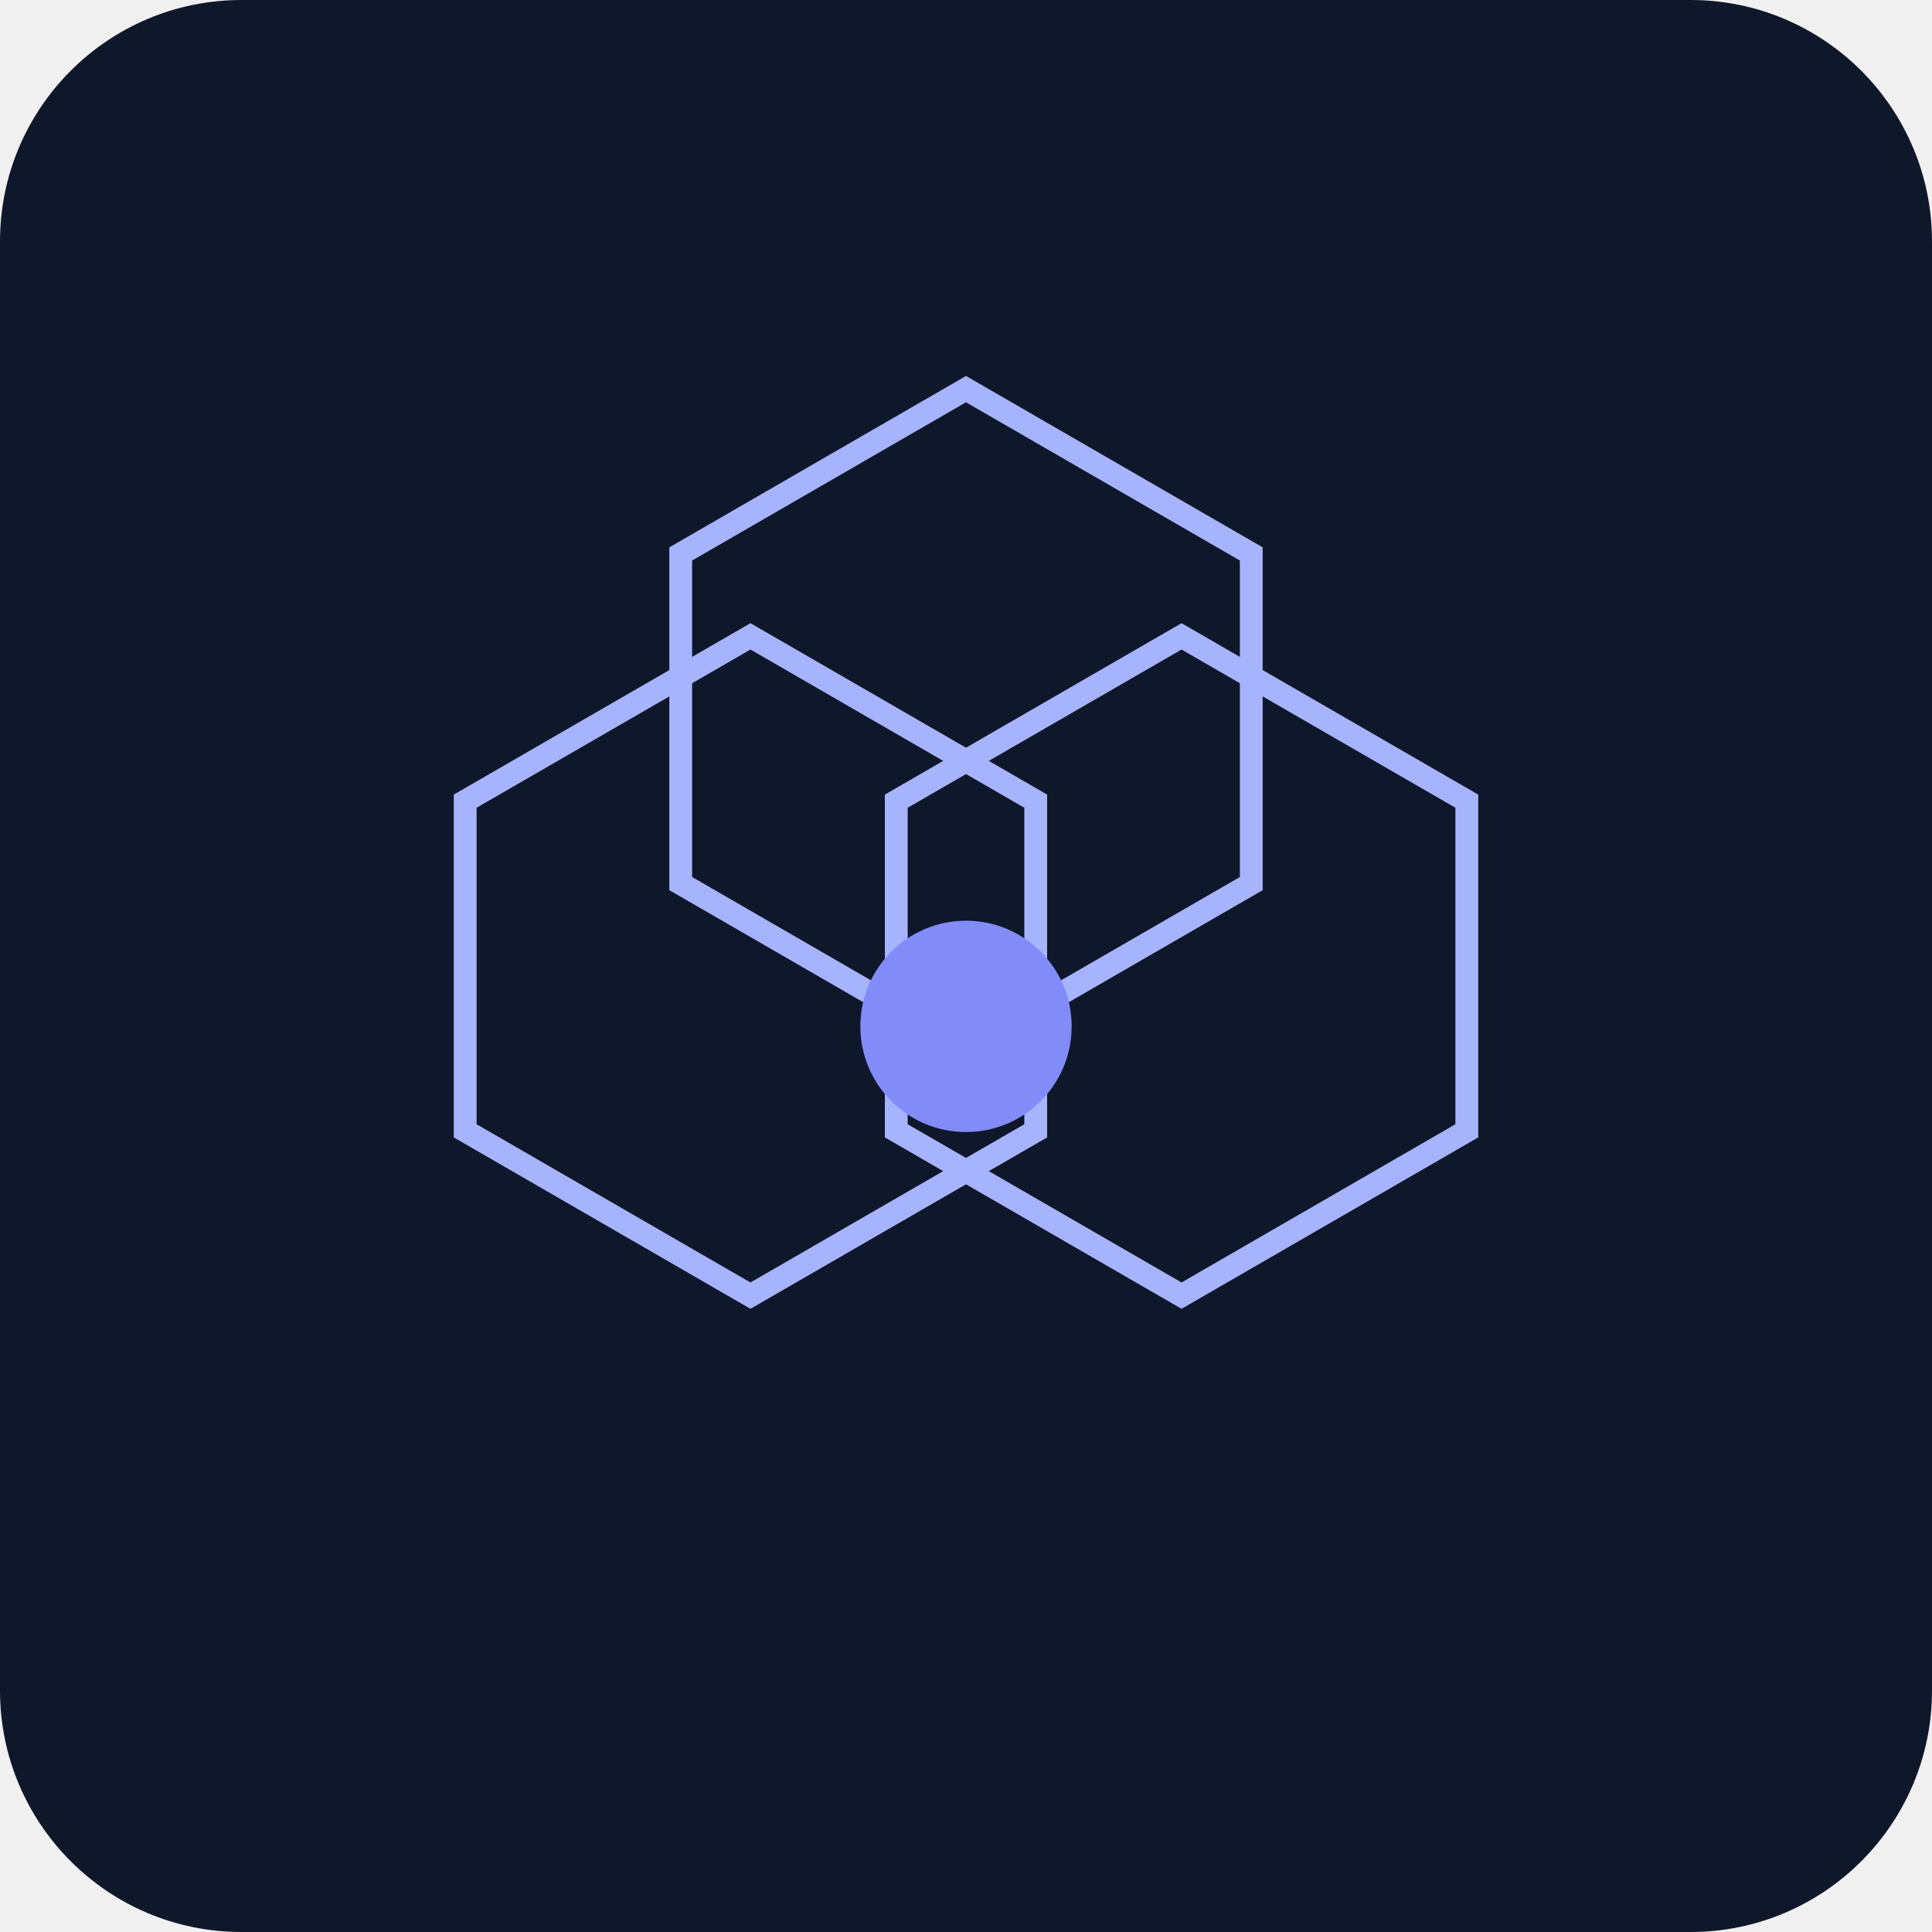
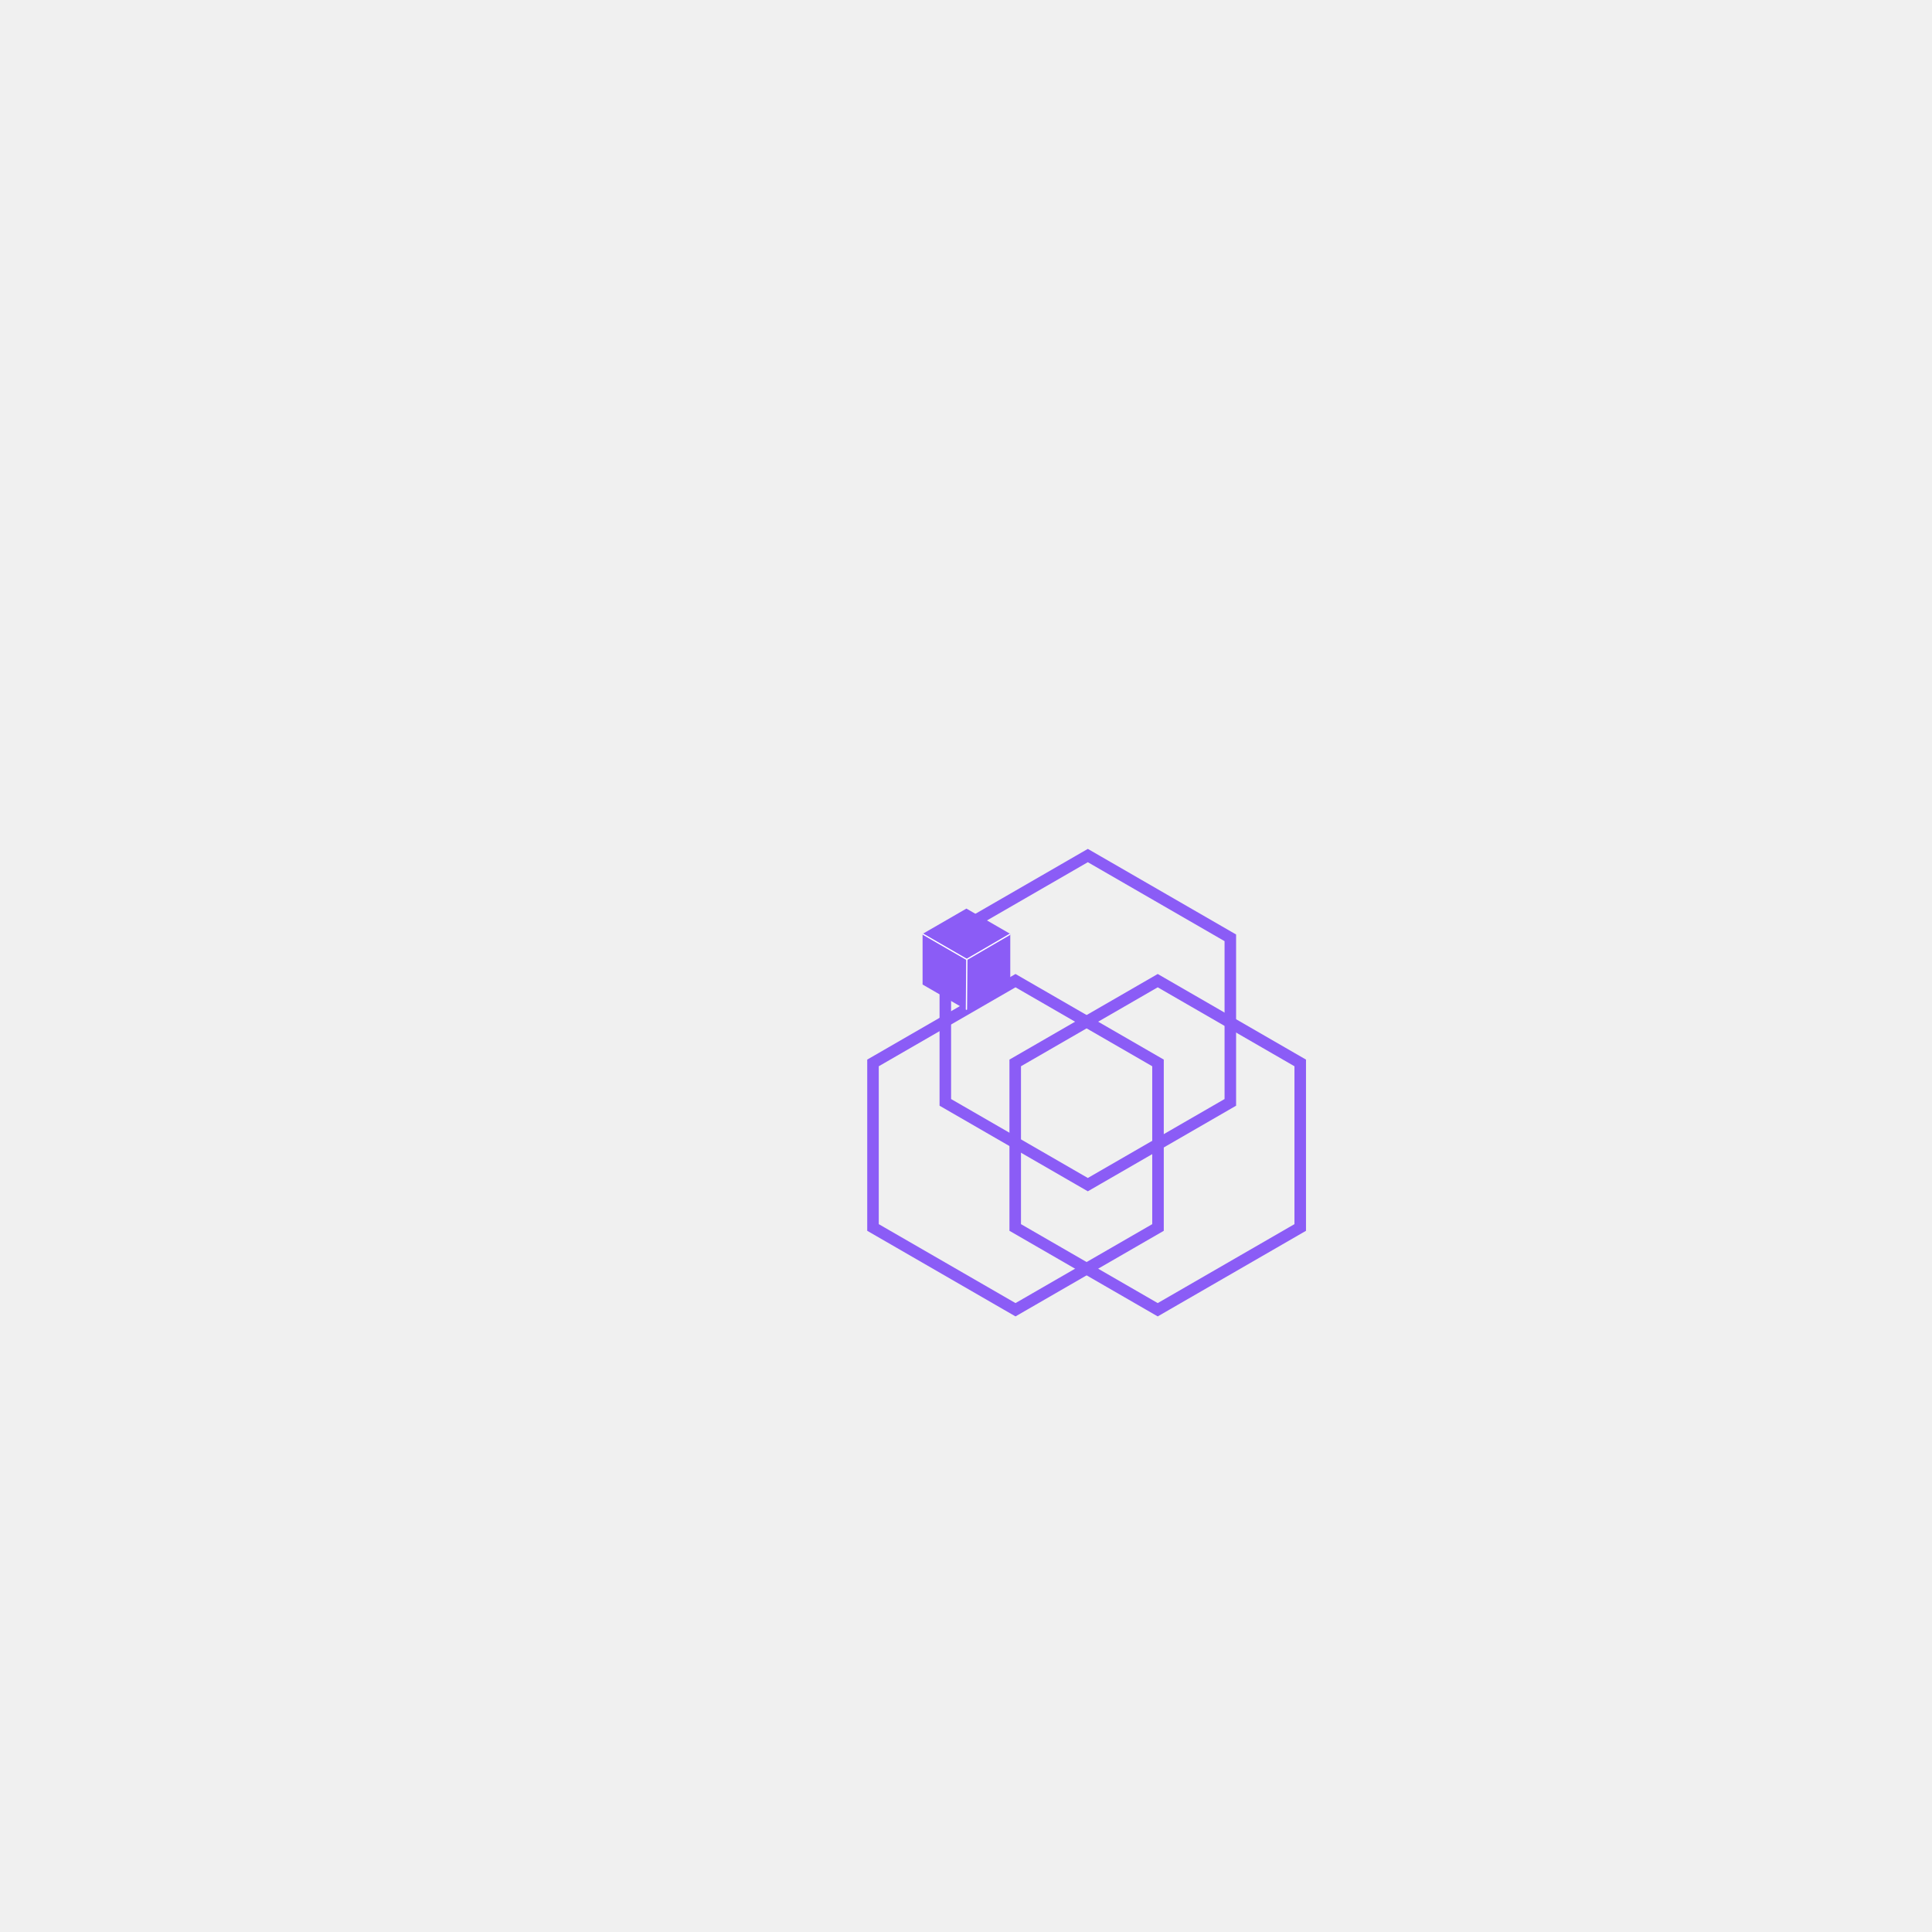
- <svg xmlns="http://www.w3.org/2000/svg" viewBox="0 0 128 128">
-   <rect width="128" height="128" rx="16" fill="#0f172a" />
-   <g transform="translate(64,64) scale(0.42)" stroke="#a5b4fc" stroke-width="3.6" fill="none" stroke-linecap="round">
-     <polygon points="0,-52 45,-26 45,26 0,52 -45,26 -45,-26" transform="translate(0,-39)" />
-     <polygon points="0,-52 45,-26 45,26 0,52 -45,26 -45,-26" transform="translate(-34,0)" />
-     <polygon points="0,-52 45,-26 45,26 0,52 -45,26 -45,-26" transform="translate(34,0)" />
+ <svg xmlns="http://www.w3.org/2000/svg" width="256" height="256" viewBox="0 0 256 256">
+   <g transform="translate(128,128) scale(0.42)">
+     <g transform="translate(-97,-148)">
+       <g style="fill:none;stroke:#8b5cf6;stroke-width:3.64;stroke-linecap:round">
+         <path d="m 97.528,160.393 -44.958,-25.957 0,-51.913 44.958,-25.957 44.958,25.957 0,51.913 z" transform="translate(37.907,56.587)" />
+         <path d="m 97.528,160.393 -44.958,-25.957 0,-51.913 44.958,-25.957 44.958,25.957 0,51.913 z" transform="translate(15.089,96.056)" />
+         <path d="m 97.528,160.393 -44.958,-25.957 0,-51.913 44.958,-25.957 44.958,25.957 0,51.913 z" transform="translate(59.957,96.056)" />
+       </g>
+       <path style="fill:#8b5cf6;stroke:#8b5cf6;stroke-width:4;stroke-linecap:round" d="m 59.621,103.805 -44.958,-25.957 0,-51.913 44.958,-25.957 44.958,25.957 0,51.913 z" transform="matrix(0.2946,0,0,0.2946,79.57,130.572)" />
+       <g style="fill:none;stroke:#ffffff;stroke-width:0.4;stroke-linecap:round">
+         <path d="m 83.478,137.979 13.784,7.96" />
+         <path d="m 110.811,138.02 -13.548,7.895" />
+         <path d="m 97.14,161.644 0.121,-15.646" />
+       </g>
+     </g>
  </g>
-   <circle cx="64" cy="68" r="7" fill="#818cf8" />
</svg>
